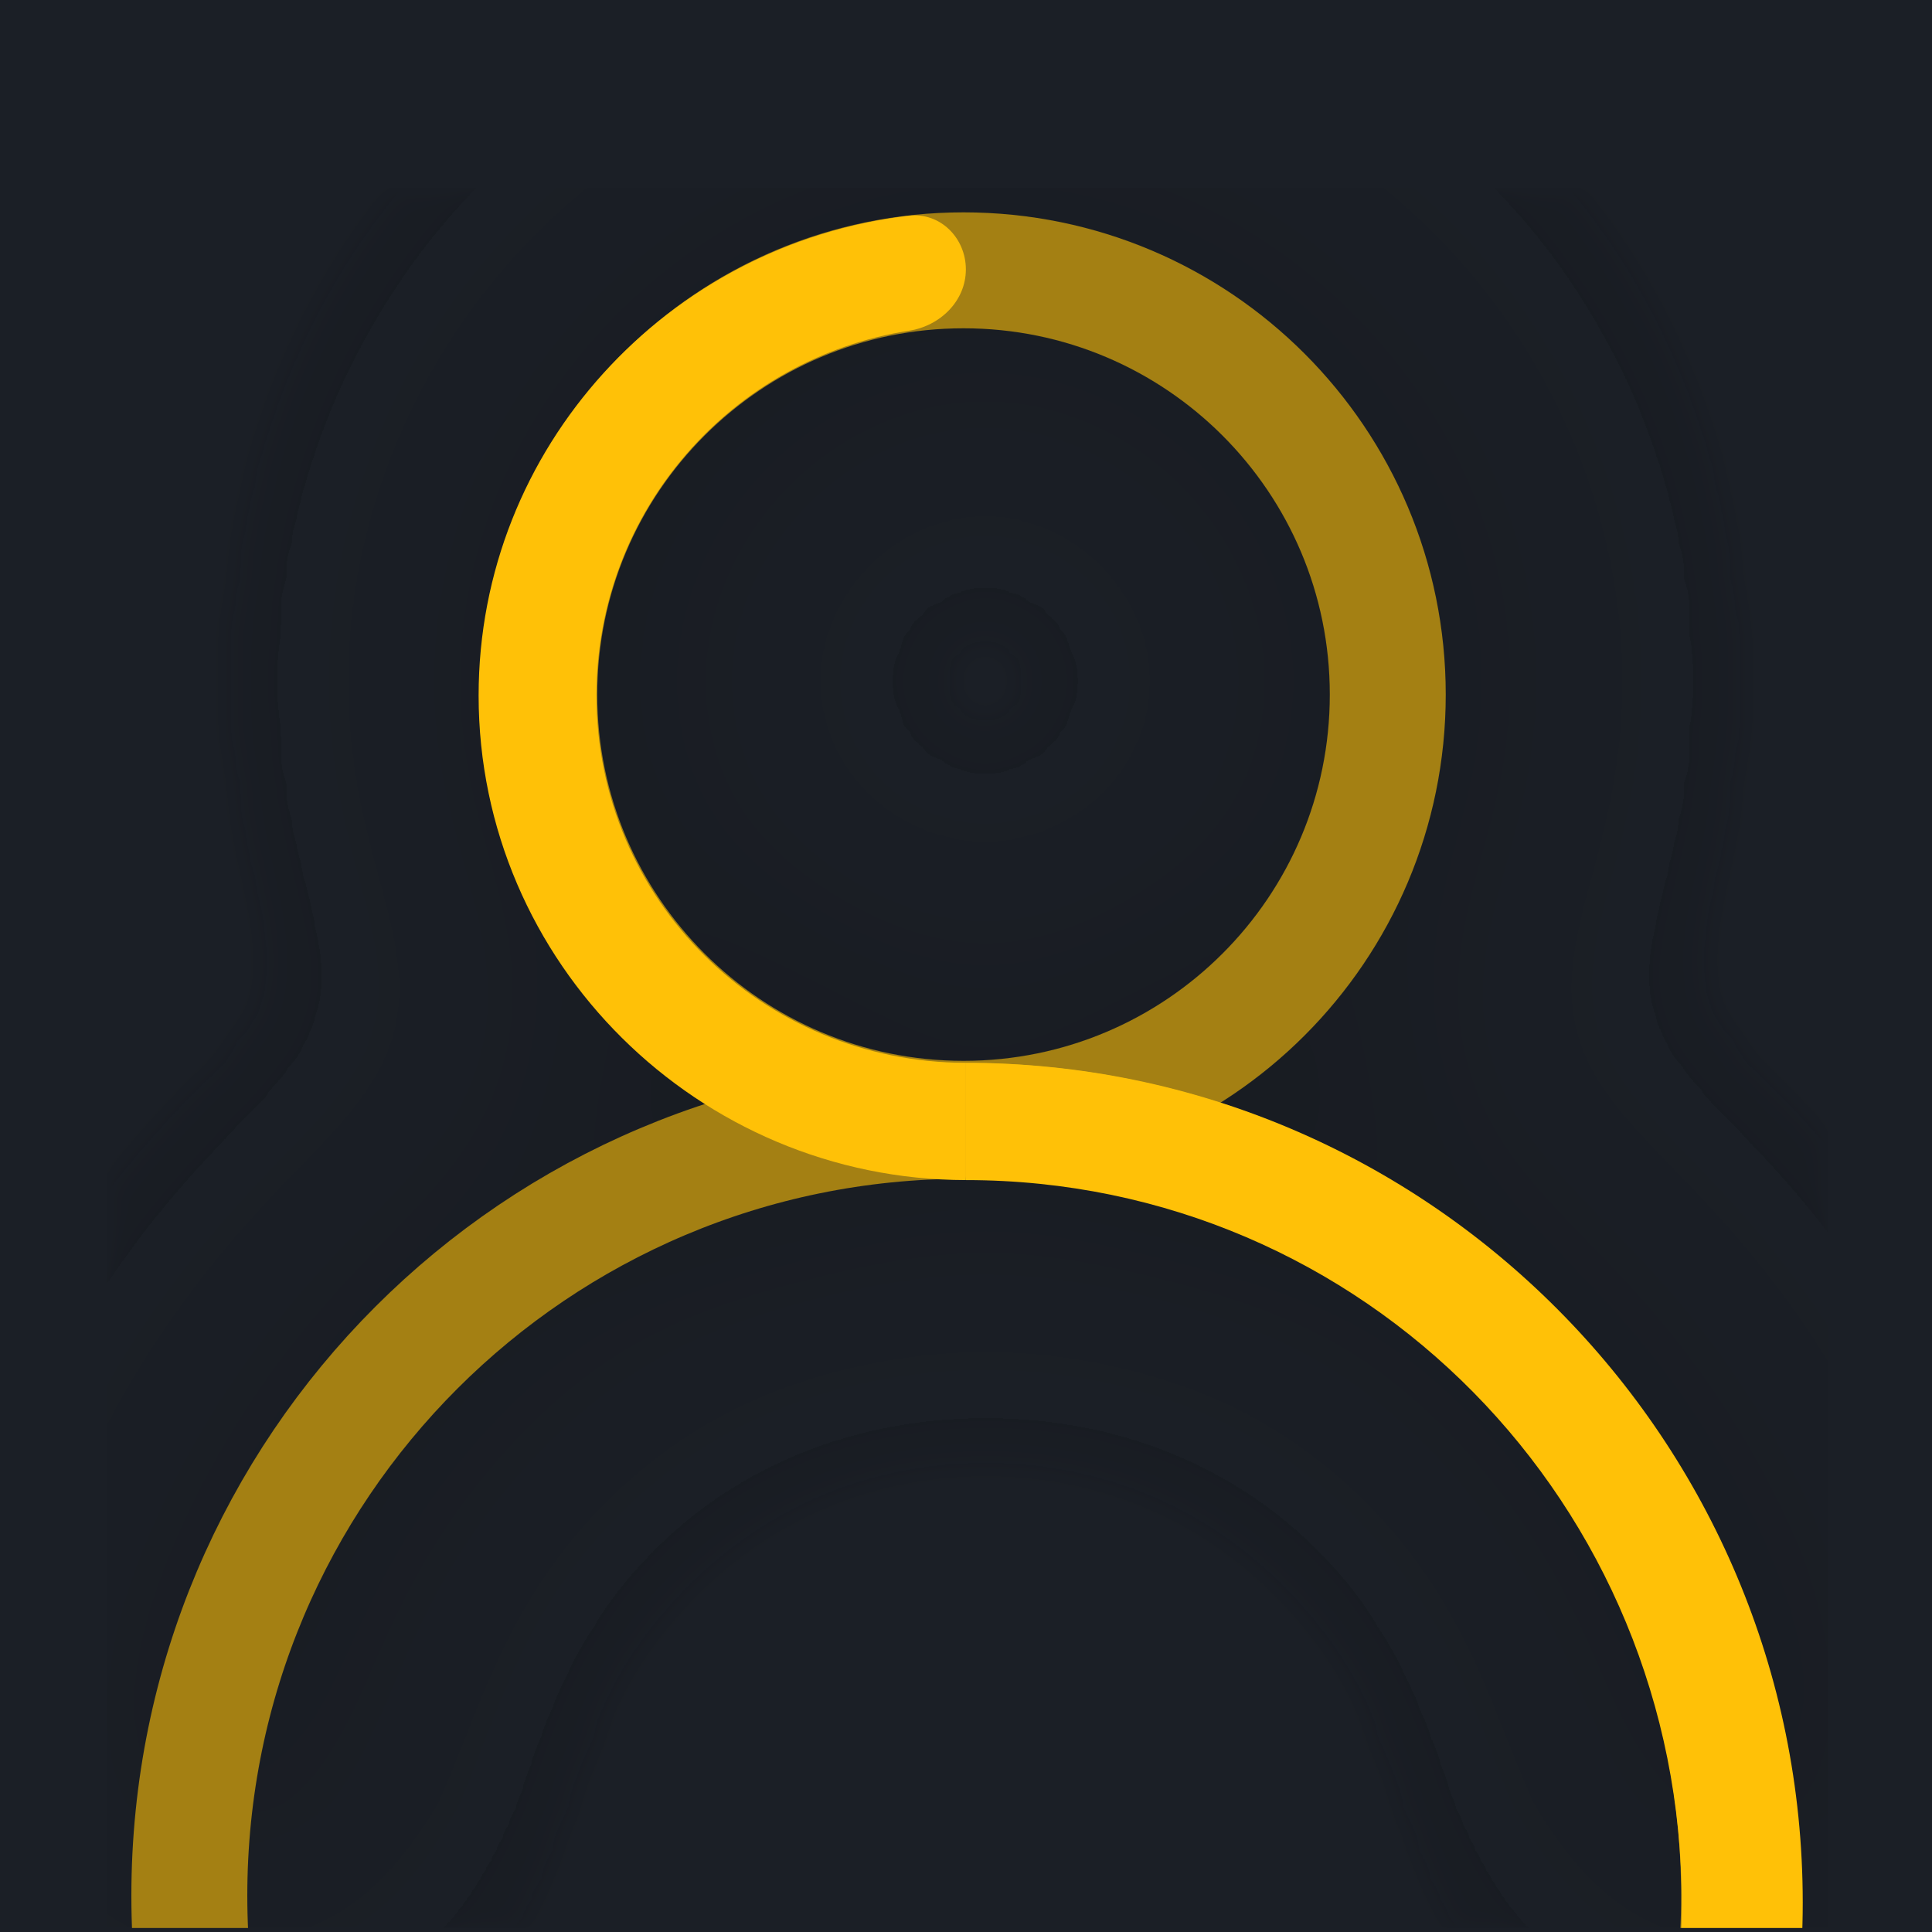
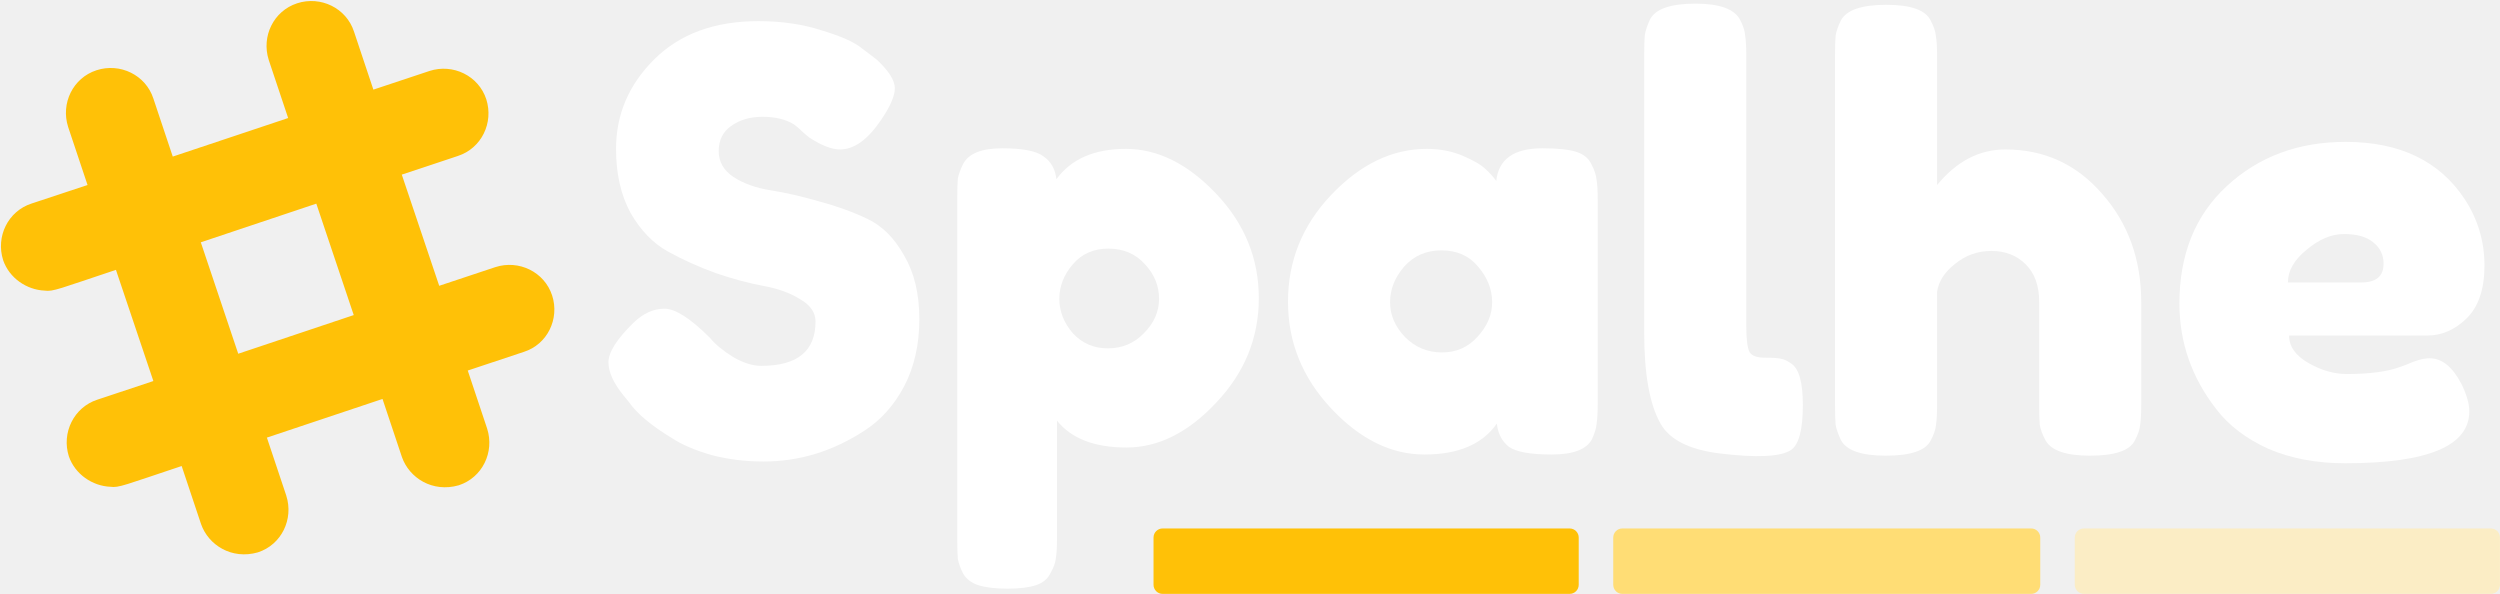
- <svg xmlns="http://www.w3.org/2000/svg" width="2644" height="2644" viewBox="0 0 2644 2644" fill="none">
-   <g clip-path="url(#clip0_11_2)">
-     <rect width="2644" height="2644" fill="#1B1F26" />
-     <g clip-path="url(#clip1_11_2)">
-       <rect width="2644" height="2644" transform="translate(0 -5.49683)" fill="#1B1F26" />
-       <g filter="url(#filter0_d_11_2)">
-         <g filter="url(#filter1_d_11_2)">
-           <path d="M1899.21 950.539C1899.21 1271.19 1639.27 1531.13 1318.62 1531.13C997.971 1531.13 738.033 1271.19 738.033 950.539C738.033 629.889 997.971 369.951 1318.62 369.951C1639.27 369.951 1899.21 629.889 1899.21 950.539Z" stroke="#FFC107" stroke-opacity="0.6" stroke-width="158.64" />
-           <path d="M2379.99 2594.28C2379.99 3179.94 1905.21 3654.71 1319.55 3654.71C733.886 3654.71 259.112 3179.94 259.112 2594.28C259.112 2008.61 733.886 1533.84 1319.55 1533.84C1905.21 1533.84 2379.99 2008.61 2379.99 2594.28Z" stroke="#FFC107" stroke-opacity="0.6" stroke-width="158.64" />
-         </g>
-         <path d="M1321.81 1614.99C956.013 1614.49 655.001 1317.8 655.001 951.884C655.001 612.325 914.212 333.976 1243.86 295.237C1286.68 290.206 1321.81 325.609 1321.81 368.719V368.719C1321.81 411.731 1286.77 445.991 1244.27 452.574C1001.84 490.117 816.317 698.884 816.317 951.884C816.317 1231.26 1042.55 1454.02 1321.81 1454.52V1614.99Z" fill="#FFC107" />
-         <path d="M1321.81 1454.52C1954.33 1454.52 2467.1 1971.07 2467.1 2603.6C2467.1 3236.12 1954.33 3748.89 1321.81 3748.89C874.92 3748.89 487.812 3492.93 299.084 3119.62C273.481 3068.98 312.383 3012.1 369.132 3012.1V3012.1C400.892 3012.1 429.462 3030.82 444.113 3059C608.83 3375.81 940.05 3592.2 1321.81 3592.2C1867.8 3592.2 2301.52 3151.41 2301.52 2605.42C2301.52 2059.42 1867.8 1614.99 1321.81 1614.99V1454.52Z" fill="#FFC107" />
-       </g>
-     </g>
-   </g>
-   <defs>
-     <filter id="filter0_d_11_2" x="146.379" y="257.218" width="2354.13" height="3525.08" filterUnits="userSpaceOnUse" color-interpolation-filters="sRGB">
-       <feFlood flood-opacity="0" result="BackgroundImageFix" />
-       <feColorMatrix in="SourceAlpha" type="matrix" values="0 0 0 0 0 0 0 0 0 0 0 0 0 0 0 0 0 0 127 0" result="hardAlpha" />
-       <feOffset />
-       <feGaussianBlur stdDeviation="16.706" />
-       <feComposite in2="hardAlpha" operator="out" />
-       <feColorMatrix type="matrix" values="0 0 0 0 0 0 0 0 0 0 0 0 0 0 0 0 0 0 0.25 0" />
-       <feBlend mode="normal" in2="BackgroundImageFix" result="effect1_dropShadow_11_2" />
-       <feBlend mode="normal" in="SourceGraphic" in2="effect1_dropShadow_11_2" result="shape" />
-     </filter>
-     <filter id="filter1_d_11_2" x="-161.764" y="-99.189" width="3022.03" height="4185.92" filterUnits="userSpaceOnUse" color-interpolation-filters="sRGB">
-       <feFlood flood-opacity="0" result="BackgroundImageFix" />
-       <feColorMatrix in="SourceAlpha" type="matrix" values="0 0 0 0 0 0 0 0 0 0 0 0 0 0 0 0 0 0 127 0" result="hardAlpha" />
-       <feOffset dx="29.701" dy="-18.563" />
-       <feGaussianBlur stdDeviation="185.628" />
-       <feComposite in2="hardAlpha" operator="out" />
-       <feColorMatrix type="matrix" values="0 0 0 0 0 0 0 0 0 0 0 0 0 0 0 0 0 0 0.2 0" />
-       <feBlend mode="normal" in2="BackgroundImageFix" result="effect1_dropShadow_11_2" />
-       <feBlend mode="normal" in="SourceGraphic" in2="effect1_dropShadow_11_2" result="shape" />
-     </filter>
-     <clipPath id="clip0_11_2">
-       <rect width="2644" height="2644" fill="white" />
-     </clipPath>
-     <clipPath id="clip1_11_2">
-       <rect width="2644" height="2644" fill="white" transform="translate(0 -5.49683)" />
-     </clipPath>
-   </defs>
+ <svg xmlns="http://www.w3.org/2000/svg" width="2008" height="477" viewBox="0 0 2008 477" fill="none">
+   <path d="M500.893 317.746C492.772 307.752 488.712 298.85 488.712 291.042C488.712 282.922 495.427 272.303 508.857 259.185C516.665 251.689 524.942 247.941 533.687 247.941C542.432 247.941 554.612 255.75 570.229 271.366C574.601 276.675 580.848 281.829 588.968 286.826C597.088 291.511 604.584 293.853 611.455 293.853C640.502 293.853 655.025 281.985 655.025 258.248C655.025 251.065 650.964 245.13 642.844 240.446C635.036 235.448 625.198 231.857 613.329 229.67C601.461 227.484 588.656 224.049 574.913 219.364C561.171 214.367 548.366 208.589 536.498 202.03C524.629 195.471 514.635 185.164 506.514 171.11C498.706 156.743 494.802 139.565 494.802 119.576C494.802 92.092 504.953 68.199 525.254 47.898C545.867 27.284 573.82 16.978 609.113 16.978C627.852 16.978 644.874 19.476 660.178 24.473C675.794 29.158 686.569 33.999 692.504 38.996L704.216 47.898C713.898 56.955 718.739 64.607 718.739 70.853C718.739 77.1 714.991 85.689 707.495 96.62C696.876 112.236 685.945 120.045 674.701 120.045C668.142 120.045 660.022 116.921 650.34 110.675C649.403 110.05 647.529 108.489 644.718 105.99C642.219 103.491 639.877 101.461 637.691 99.9C631.132 95.84 622.699 93.809 612.392 93.809C602.398 93.809 593.965 96.308 587.094 101.305C580.535 105.99 577.256 112.705 577.256 121.45C577.256 129.883 581.16 136.754 588.968 142.063C597.088 147.373 607.083 150.965 618.951 152.839C630.819 154.713 643.781 157.68 657.836 161.74C671.89 165.488 684.852 170.173 696.72 175.794C708.588 181.416 718.426 191.255 726.235 205.309C734.355 219.051 738.415 236.073 738.415 256.374C738.415 276.675 734.355 294.634 726.235 310.25C718.114 325.554 707.495 337.422 694.377 345.855C669.079 362.408 642.063 370.685 613.329 370.685C598.65 370.685 584.752 368.967 571.634 365.532C558.516 361.784 547.897 357.255 539.777 351.945C523.224 341.951 511.668 332.269 505.109 322.899L500.893 317.746Z" fill="white" />
+   <path d="M768.871 432.994V159.397C768.871 152.214 769.027 146.904 769.339 143.469C769.964 140.033 771.369 136.129 773.555 131.757C777.928 123.324 788.391 119.108 804.944 119.108C821.497 119.108 832.585 121.294 838.207 125.666C844.141 129.727 847.576 135.817 848.513 143.937C860.382 127.697 878.965 119.576 904.263 119.576C929.874 119.576 954.079 131.601 976.879 155.65C999.678 179.699 1011.08 207.652 1011.08 239.509C1011.08 271.366 999.678 299.319 976.879 323.368C954.391 347.417 930.342 359.441 904.732 359.441C879.121 359.441 860.538 352.258 848.982 337.891V432.525C848.982 439.709 848.669 445.018 848.045 448.454C847.732 451.889 846.327 455.793 843.828 460.166C841.642 464.851 837.738 468.13 832.116 470.004C826.494 471.878 818.842 472.815 809.16 472.815C799.478 472.815 791.67 471.878 785.736 470.004C780.114 468.13 776.054 465.007 773.555 460.634C771.369 456.262 769.964 452.358 769.339 448.922C769.027 445.487 768.871 440.177 768.871 432.994ZM861.631 212.336C854.447 220.769 850.856 229.983 850.856 239.977C850.856 249.972 854.447 259.185 861.631 267.618C869.127 275.738 878.496 279.798 889.74 279.798C901.296 279.798 910.978 275.738 918.786 267.618C926.907 259.497 930.967 250.284 930.967 239.977C930.967 229.67 927.219 220.457 919.723 212.336C912.227 203.904 902.389 199.687 890.208 199.687C878.34 199.687 868.814 203.904 861.631 212.336Z" fill="white" />
+   <path d="M1201.77 145.343C1203.64 127.853 1215.98 119.108 1238.78 119.108C1250.96 119.108 1260.02 120.045 1265.95 121.919C1271.88 123.792 1275.94 127.072 1278.13 131.757C1280.63 136.442 1282.03 140.658 1282.35 144.406C1282.97 147.841 1283.28 153.151 1283.28 160.334V324.305C1283.28 331.488 1282.97 336.954 1282.35 340.702C1282.03 344.137 1280.78 348.198 1278.6 352.882C1274.23 361.003 1263.45 365.063 1246.27 365.063C1229.41 365.063 1218.01 363.033 1212.07 358.973C1206.45 354.6 1203.17 348.354 1202.24 340.233C1190.68 356.786 1171.32 365.063 1144.14 365.063C1117.28 365.063 1092.3 352.726 1069.18 328.053C1046.07 303.379 1034.52 274.801 1034.52 242.32C1034.52 209.526 1046.07 180.948 1069.18 156.587C1092.61 131.913 1118.22 119.576 1146.02 119.576C1156.64 119.576 1166.32 121.45 1175.06 125.198C1183.81 128.946 1189.9 132.538 1193.33 135.973C1196.77 139.096 1199.58 142.22 1201.77 145.343ZM1116.5 242.788C1116.5 253.095 1120.56 262.464 1128.68 270.897C1136.8 279.018 1146.64 283.078 1158.2 283.078C1169.75 283.078 1179.28 278.862 1186.78 270.429C1194.58 261.996 1198.49 252.782 1198.49 242.788C1198.49 232.481 1194.74 222.955 1187.24 214.21C1180.06 205.465 1170.22 201.093 1157.73 201.093C1145.55 201.093 1135.55 205.465 1127.75 214.21C1120.25 222.955 1116.5 232.481 1116.5 242.788Z" fill="white" />
+   <path d="M1320.62 44.15C1320.62 36.966 1320.78 31.657 1321.09 28.221C1321.72 24.473 1323.12 20.257 1325.31 15.572C1329.68 7.139 1341.86 2.923 1361.85 2.923C1380.9 2.923 1392.77 7.139 1397.45 15.572C1399.95 20.257 1401.36 24.473 1401.67 28.221C1402.3 31.969 1402.61 37.435 1402.61 44.618V261.528C1402.61 272.771 1403.55 279.955 1405.42 283.078C1407.29 285.889 1411.35 287.294 1417.6 287.294C1424.16 287.294 1428.53 287.607 1430.72 288.231C1432.9 288.544 1435.56 289.793 1438.68 291.979C1444.93 296.039 1448.05 307.127 1448.05 325.242C1448.05 344.918 1444.93 356.943 1438.68 361.315C1430.56 366.937 1411.2 367.874 1380.59 364.126C1356.54 361.003 1340.92 353.039 1333.74 340.233C1325 324.929 1320.62 300.568 1320.62 267.149V44.15Z" fill="white" />
+   <path d="M1610.69 120.045C1641.92 120.045 1667.84 131.913 1688.45 155.65C1709.38 179.386 1719.84 208.432 1719.84 242.788V325.242C1719.84 332.425 1719.53 337.891 1718.91 341.639C1718.59 345.074 1717.19 349.135 1714.69 353.819C1710.63 361.94 1698.61 366 1678.62 366C1659.56 366 1647.7 361.94 1643.01 353.819C1640.51 349.135 1638.95 344.918 1638.33 341.17C1638.01 337.422 1637.86 331.801 1637.86 324.305V242.32C1637.86 229.514 1634.27 219.52 1627.08 212.336C1619.9 205.153 1610.69 201.561 1599.44 201.561C1588.51 201.561 1578.83 204.997 1570.4 211.868C1561.96 218.427 1557.12 225.923 1555.87 234.355V325.242C1555.87 332.425 1555.56 337.891 1554.94 341.639C1554.62 345.074 1553.22 349.135 1550.72 353.819C1546.66 361.94 1534.63 366 1514.65 366C1494.97 366 1482.95 361.784 1478.57 353.351C1476.39 348.666 1474.98 344.606 1474.36 341.17C1474.04 337.735 1473.89 332.269 1473.89 324.773V44.618C1473.89 37.435 1474.04 32.125 1474.36 28.69C1474.98 24.942 1476.39 20.882 1478.57 16.509C1482.95 8.076 1495.13 3.86 1515.11 3.86C1534.79 3.86 1546.66 8.076 1550.72 16.509C1553.22 21.194 1554.62 25.41 1554.94 29.158C1555.56 32.594 1555.87 37.903 1555.87 45.087V148.622C1571.49 129.57 1589.76 120.045 1610.69 120.045Z" fill="white" />
+   <path d="M1995.53 213.273C1995.53 232.325 1990.69 246.536 1981.01 255.906C1971.64 264.963 1961.18 269.492 1949.62 269.492H1838.59C1838.59 278.237 1843.74 285.576 1854.05 291.511C1864.36 297.445 1874.66 300.412 1884.97 300.412C1903.08 300.412 1917.3 298.538 1927.6 294.79L1932.76 292.916C1940.25 289.481 1946.5 287.763 1951.5 287.763C1961.49 287.763 1970.08 294.79 1977.26 308.845C1981.32 317.277 1983.35 324.461 1983.35 330.395C1983.35 358.192 1950.09 372.09 1883.56 372.09C1860.45 372.09 1839.84 368.186 1821.72 360.378C1803.92 352.258 1790.02 341.639 1780.03 328.521C1760.35 303.223 1750.51 274.957 1750.51 243.725C1750.51 204.372 1763.16 172.984 1788.46 149.559C1814.07 125.823 1845.93 113.954 1884.03 113.954C1927.45 113.954 1959.3 129.258 1979.6 159.866C1990.22 176.107 1995.53 193.909 1995.53 213.273ZM1896.68 226.86C1908.55 226.86 1914.48 221.862 1914.48 211.868C1914.48 204.684 1911.67 198.906 1906.05 194.534C1900.74 190.161 1892.93 187.975 1882.63 187.975C1872.63 187.975 1862.64 192.192 1852.64 200.624C1842.65 208.745 1837.65 217.49 1837.65 226.86H1896.68Z" fill="white" />
+   <rect x="926.514" y="424.459" width="341.514" height="52.541" rx="7.297" fill="#FFC107" />
+   <rect x="1295.76" y="424.459" width="342.973" height="52.541" rx="7.297" fill="#FFDD75" />
+   <rect x="1666.46" y="424.459" width="341.514" height="52.541" rx="7.297" fill="#FBEDC5" />
+   <path d="M443.464 237.287C437.312 218.436 416.774 208.415 397.823 214.566L352.778 229.548L322.715 140.252L367.76 125.27C386.711 119.118 396.633 98.679 390.58 79.728C384.429 60.877 363.891 50.855 344.94 57.007L299.894 71.989L284.317 25.356C278.166 6.505 257.627 -3.516 238.676 2.635C219.726 8.787 209.804 29.226 215.856 48.177L231.433 94.809L138.763 125.766L123.186 79.133C117.034 60.281 96.496 50.26 77.545 56.412C58.594 62.563 48.673 83.002 54.725 101.953L70.302 148.586L25.356 163.469C6.405 169.62 -3.516 190.059 2.536 209.01C7.497 223.397 21.487 232.823 35.873 233.418C42.62 234.41 47.78 231.83 93.123 216.749L123.186 306.046L78.141 321.028C59.289 327.18 49.268 347.718 55.32 366.569C60.281 380.956 74.271 390.382 88.658 390.977C95.405 391.969 100.564 389.39 145.907 374.309L161.484 420.941C167.338 437.709 185.991 449.715 207.125 443.662C226.076 437.511 235.998 417.072 229.945 398.121L214.368 351.488L307.237 320.433L322.814 367.066C328.668 383.834 347.321 395.839 368.455 389.787C387.405 383.635 397.327 363.196 391.275 344.245L375.698 297.612L420.743 282.63C439.594 276.677 449.616 256.139 443.464 237.287V237.287ZM191.349 284.119L161.286 194.623L254.055 163.568L284.119 253.063L191.349 284.119V284.119Z" fill="#FFC107" />
</svg>
